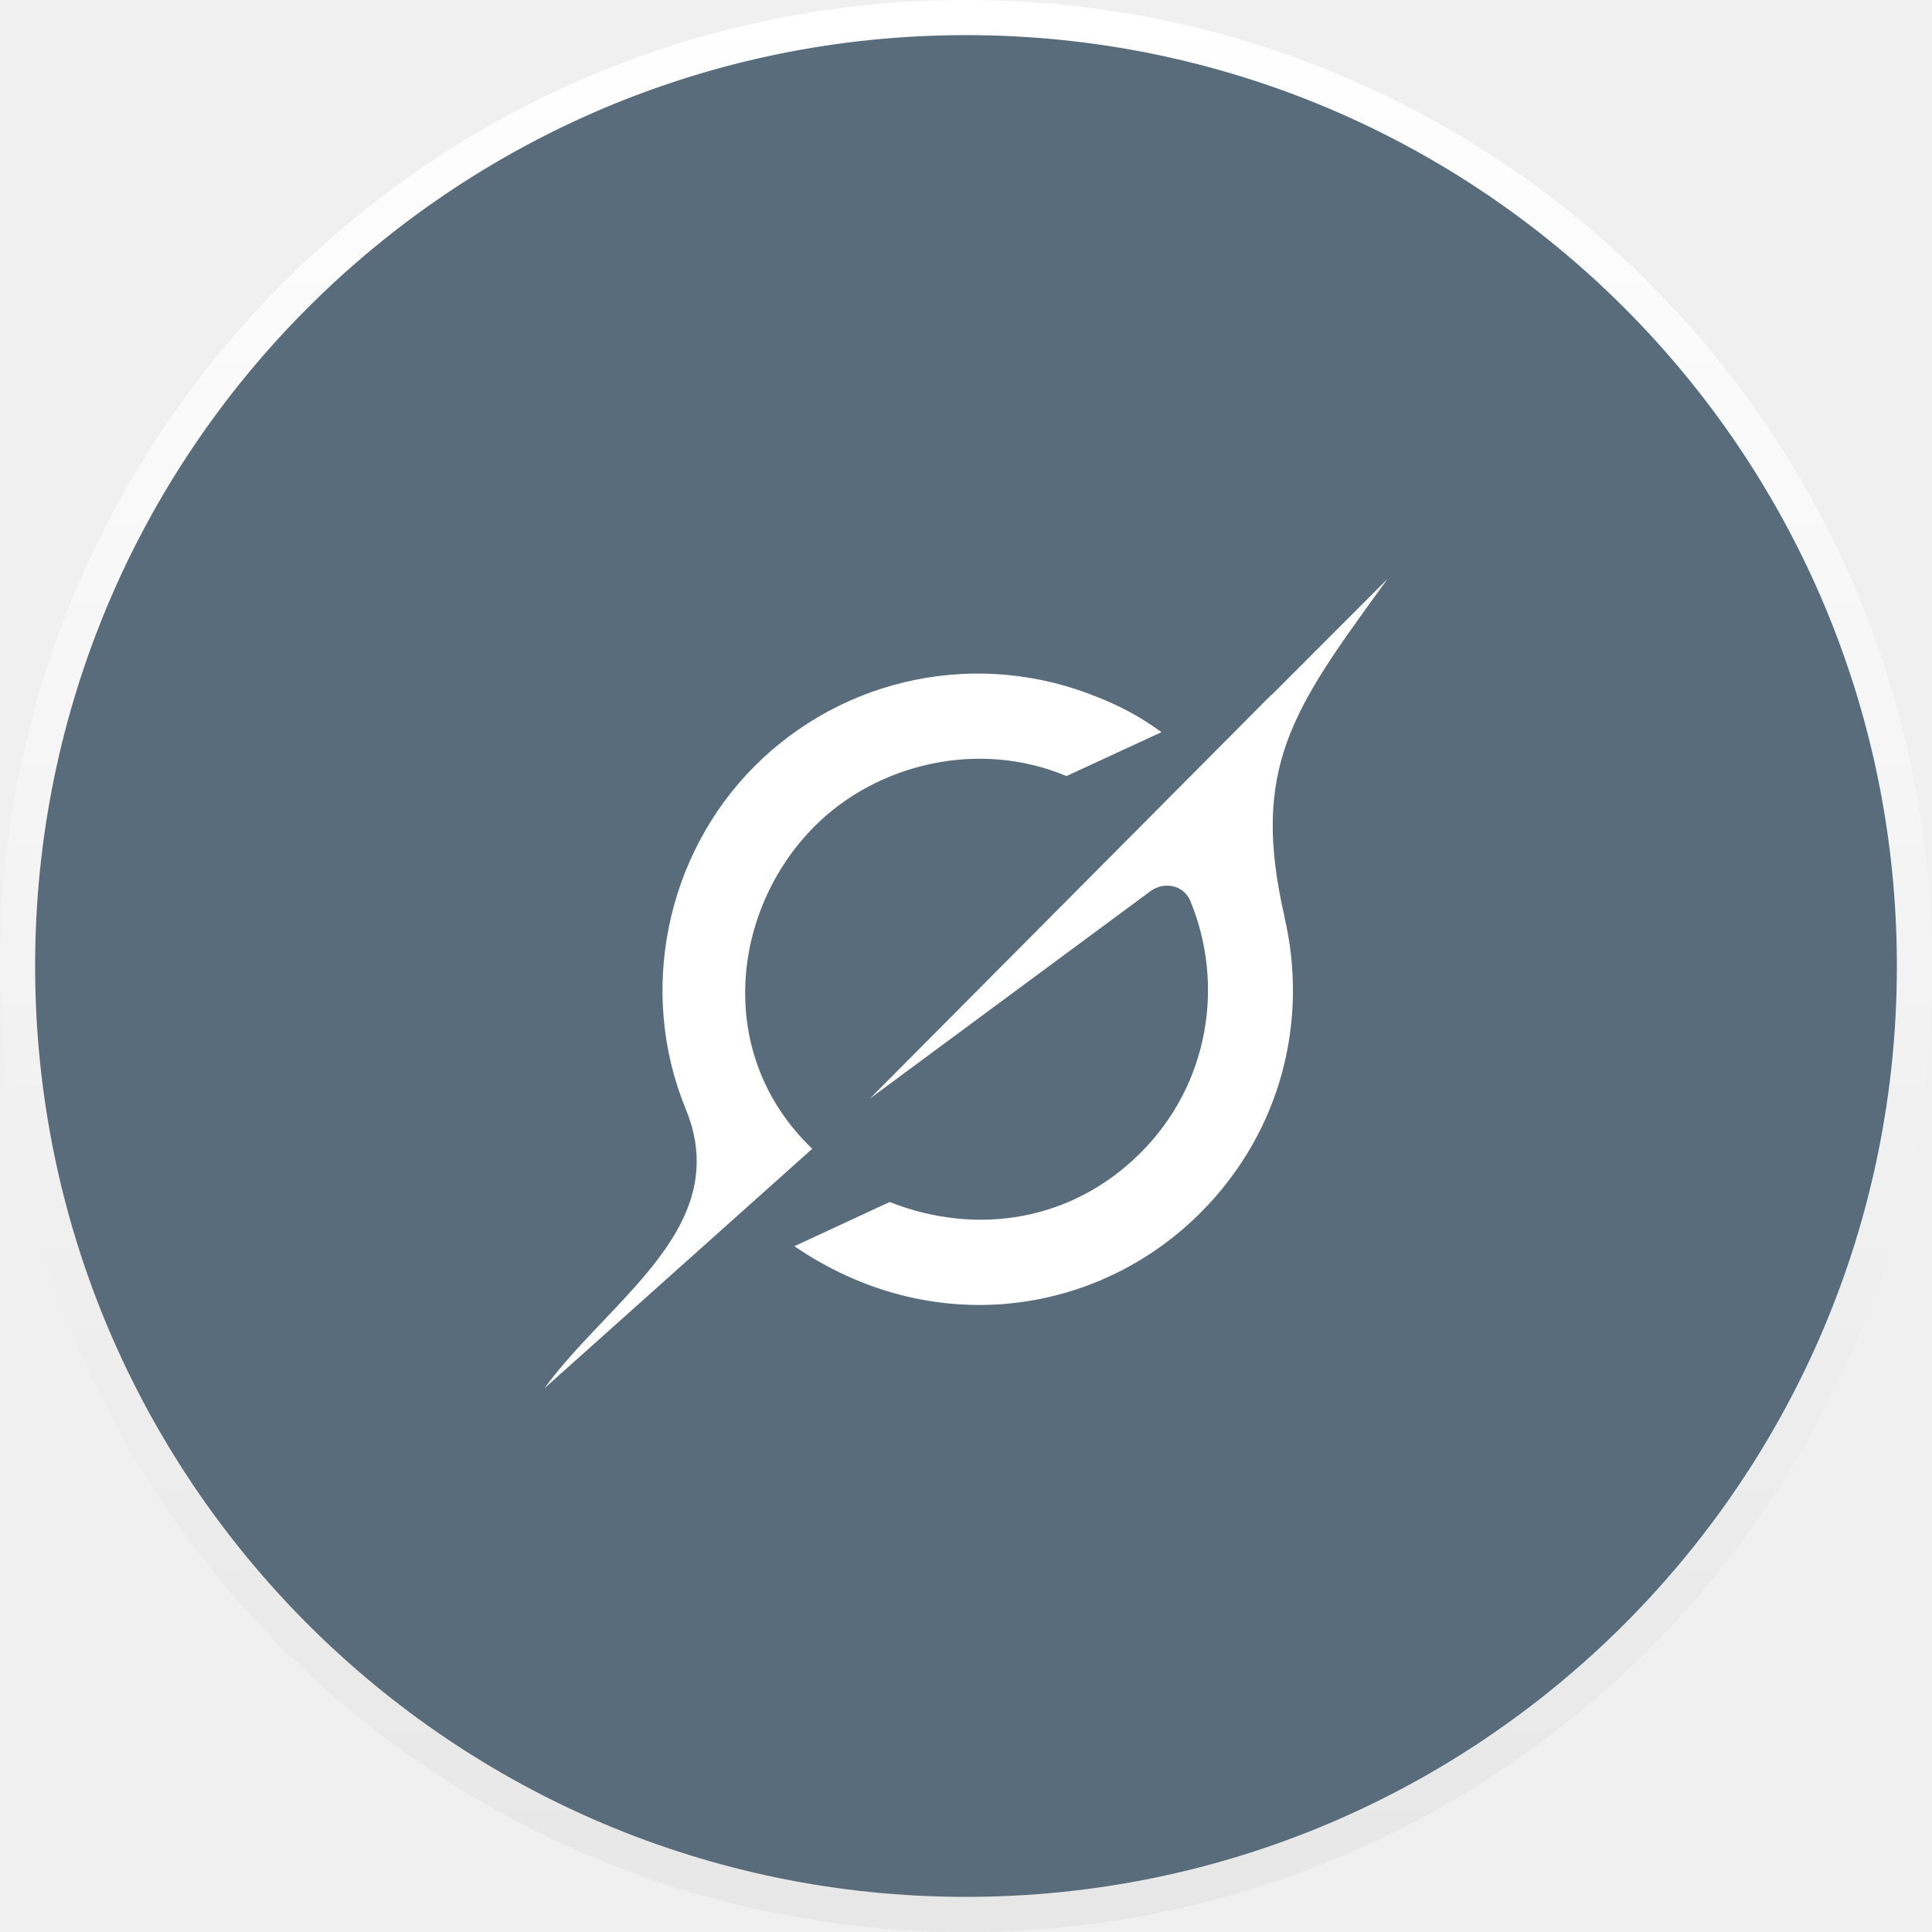
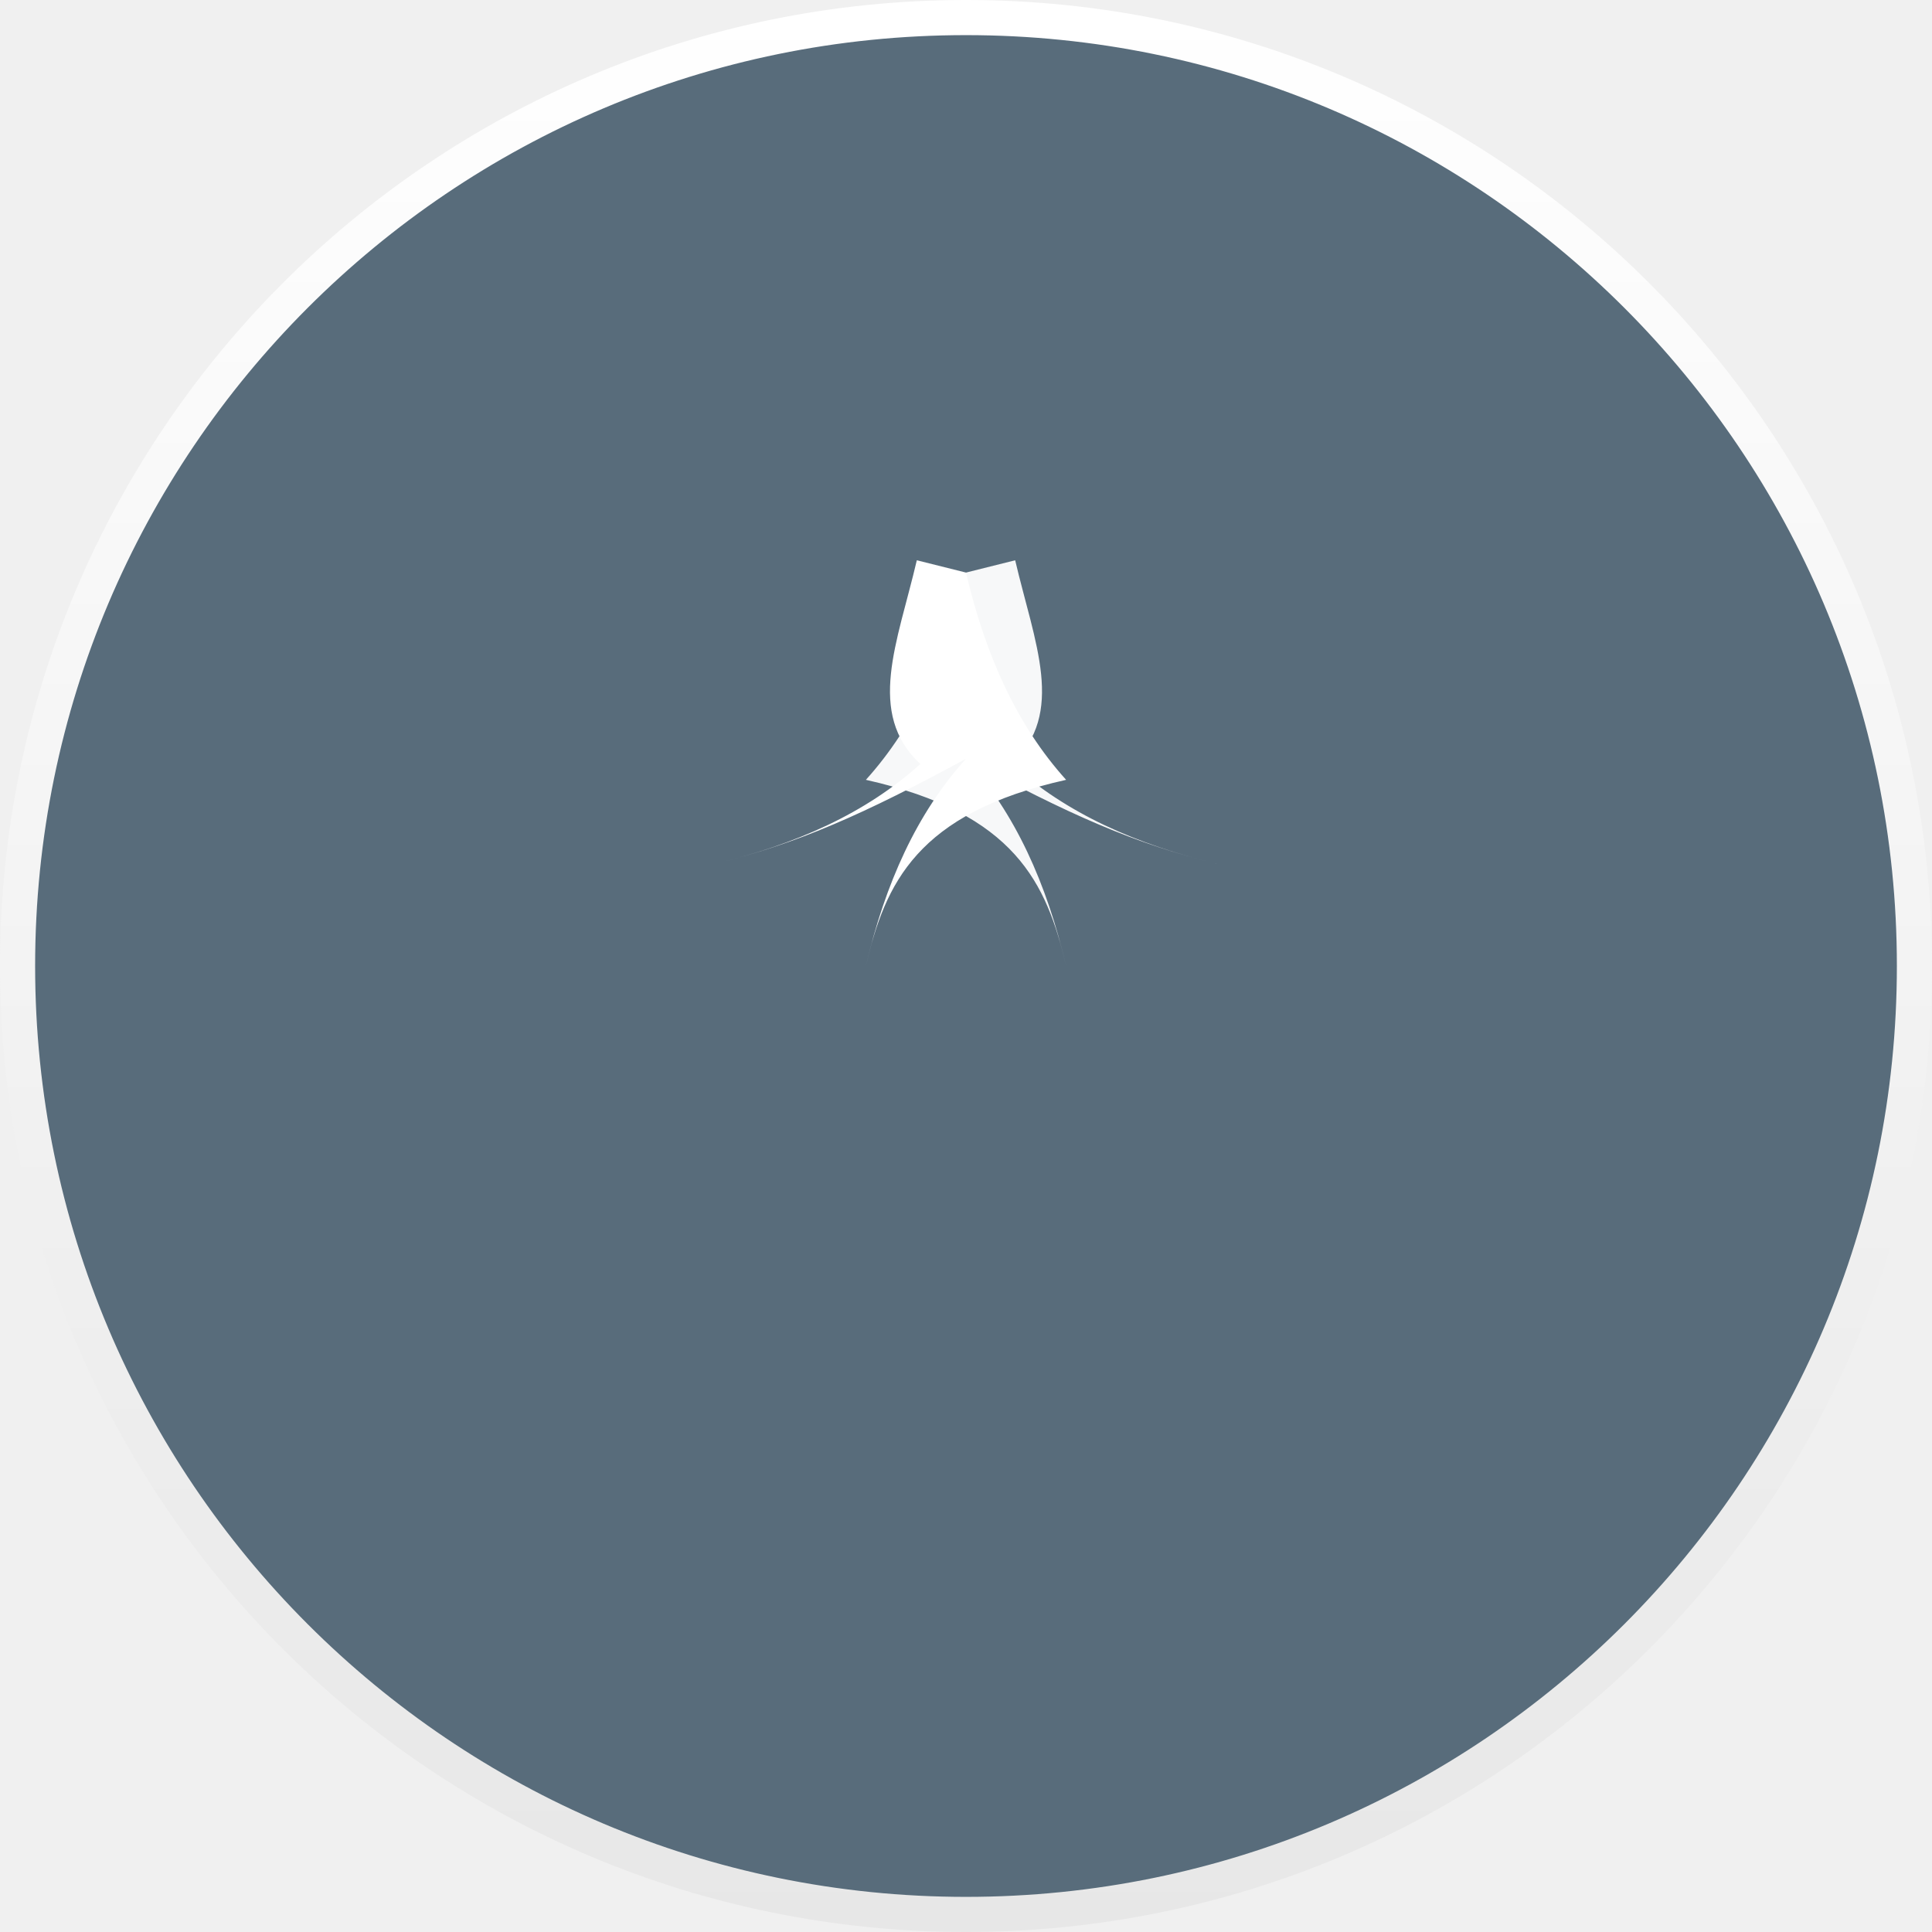
- <svg xmlns="http://www.w3.org/2000/svg" preserveAspectRatio="none" overflow="visible" style="display: block;" width="55" height="55" viewBox="0 0 55 55" fill="none">
-   <g id="Frame 1597890204">
-     <rect x="0.5" y="0.5" width="54" height="54" rx="27" fill="#586C7B" />
-     <rect x="0.5" y="0.5" width="54" height="54" rx="27" stroke="url(#paint0_linear_0_4)" />
-     <path id="Vector" fill-rule="evenodd" clip-rule="evenodd" d="M24.77 31.27L32.748 25.372C33.139 25.082 33.698 25.195 33.885 25.645C34.865 28.014 34.427 30.86 32.475 32.813C30.524 34.767 27.808 35.196 25.326 34.219L22.615 35.477C26.504 38.138 31.226 37.48 34.177 34.523C36.518 32.179 37.243 28.985 36.565 26.104L36.571 26.11C35.588 21.878 36.813 20.186 39.321 16.727C39.381 16.645 39.441 16.564 39.5 16.48L36.199 19.785V19.774L24.767 31.271M23.123 32.703C20.331 30.032 20.813 25.901 23.194 23.518C24.955 21.756 27.841 21.035 30.36 22.093L33.065 20.843C32.503 20.43 31.888 20.094 31.236 19.843C29.598 19.173 27.798 19.002 26.063 19.352C24.328 19.701 22.735 20.557 21.484 21.809C18.951 24.346 18.154 28.245 19.522 31.573C20.544 34.06 18.869 35.819 17.182 37.596C16.583 38.225 15.983 38.855 15.5 39.52L23.12 32.706" fill="white" />
+ <svg xmlns="http://www.w3.org/2000/svg" width="55" height="55" viewBox="0 0 55 55" fill="none">
+   <rect x="0.5" y="0.5" width="54" height="54" rx="27" fill="#586C7B" />
+   <rect x="0.5" y="0.5" width="54" height="54" rx="27" stroke="url(#paint0_linear_claude)" />
+   <g transform="translate(27.5,27.5)" fill="white">
+     <path d="M0-11.2c.55 2.35 1.45 4.35 2.85 5.9 1.55-1.4 3.55-2.3 5.9-2.85-2.35.55-4.35 1.45-5.9 2.85 1.4 1.55 2.3 3.55 2.85 5.9-.55-2.35-1.45-4.35-2.85-5.9-1.55 1.4-3.55 2.3-5.9 2.85 2.35-.55 4.35-1.45 5.9-2.85C-1.4-4.35-2.3-2.35-2.85 0c.55-2.35 1.45-4.35 2.85-5.9C-2.85-4.35-4.85-3.45-7.2-2.9c2.35-.55 4.35-1.45 5.9-2.85C-2.85-7.2-1.95-9.2-1.4-11.55L0-11.2z" />
+     <path d="M0-11.2c-.55 2.35-1.45 4.35-2.85 5.9-1.55-1.4-3.55-2.3-5.9-2.85 2.35.55 4.35 1.45 5.9 2.85-1.4 1.55-2.3 3.55-2.85 5.9.55-2.35 1.45-4.35 2.85-5.9 1.55 1.4 3.55 2.3 5.9 2.85-2.35-.55-4.35-1.45-5.9-2.85C1.4-4.35 2.3-2.35 2.85 0c-.55-2.35-1.45-4.35-2.85-5.9C2.85-4.35 4.85-3.45 7.2-2.9c-2.35-.55-4.35-1.45-5.9-2.85C2.85-7.2 1.95-9.2 1.4-11.55L0-11.2z" opacity="0.95" />
  </g>
  <defs>
-     <linearGradient id="paint0_linear_0_4" x1="27.5" y1="0" x2="27.5" y2="55" gradientUnits="userSpaceOnUse">
+     <linearGradient id="paint0_linear_claude" x1="27.5" y1="0" x2="27.5" y2="55" gradientUnits="userSpaceOnUse">
      <stop stop-color="white" />
      <stop offset="1" stop-color="#E7E7E7" />
    </linearGradient>
  </defs>
</svg>
